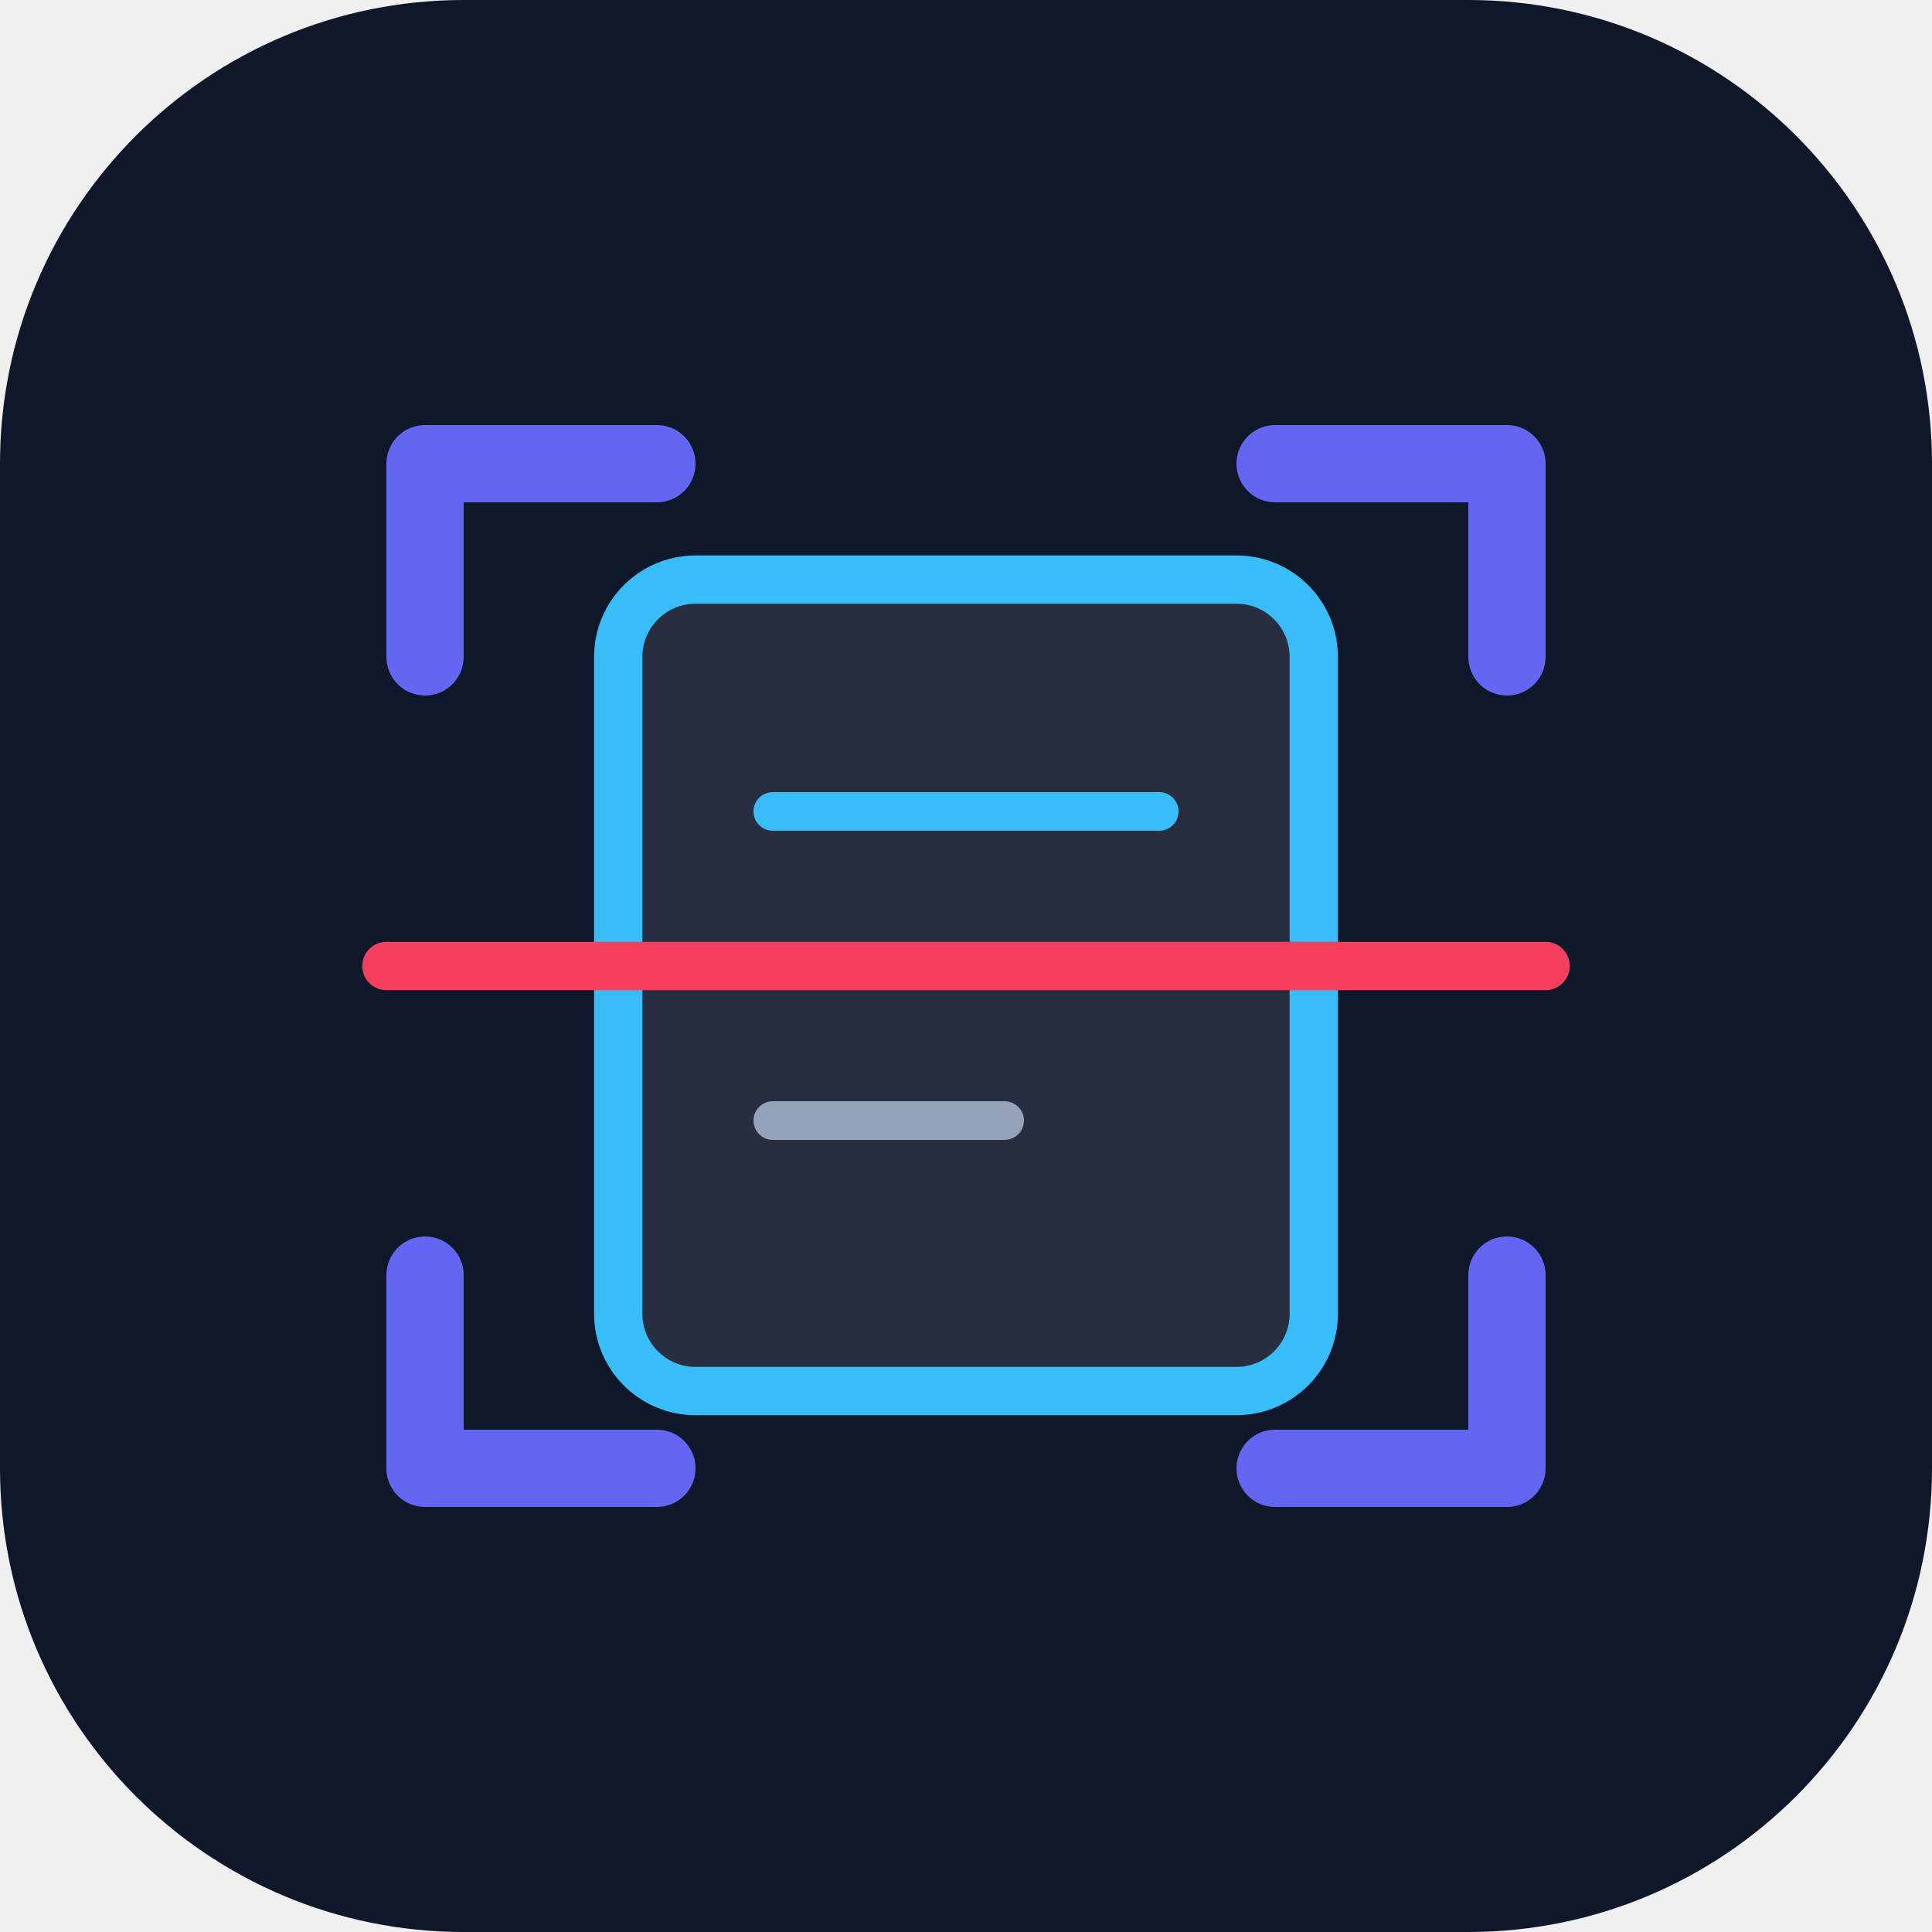
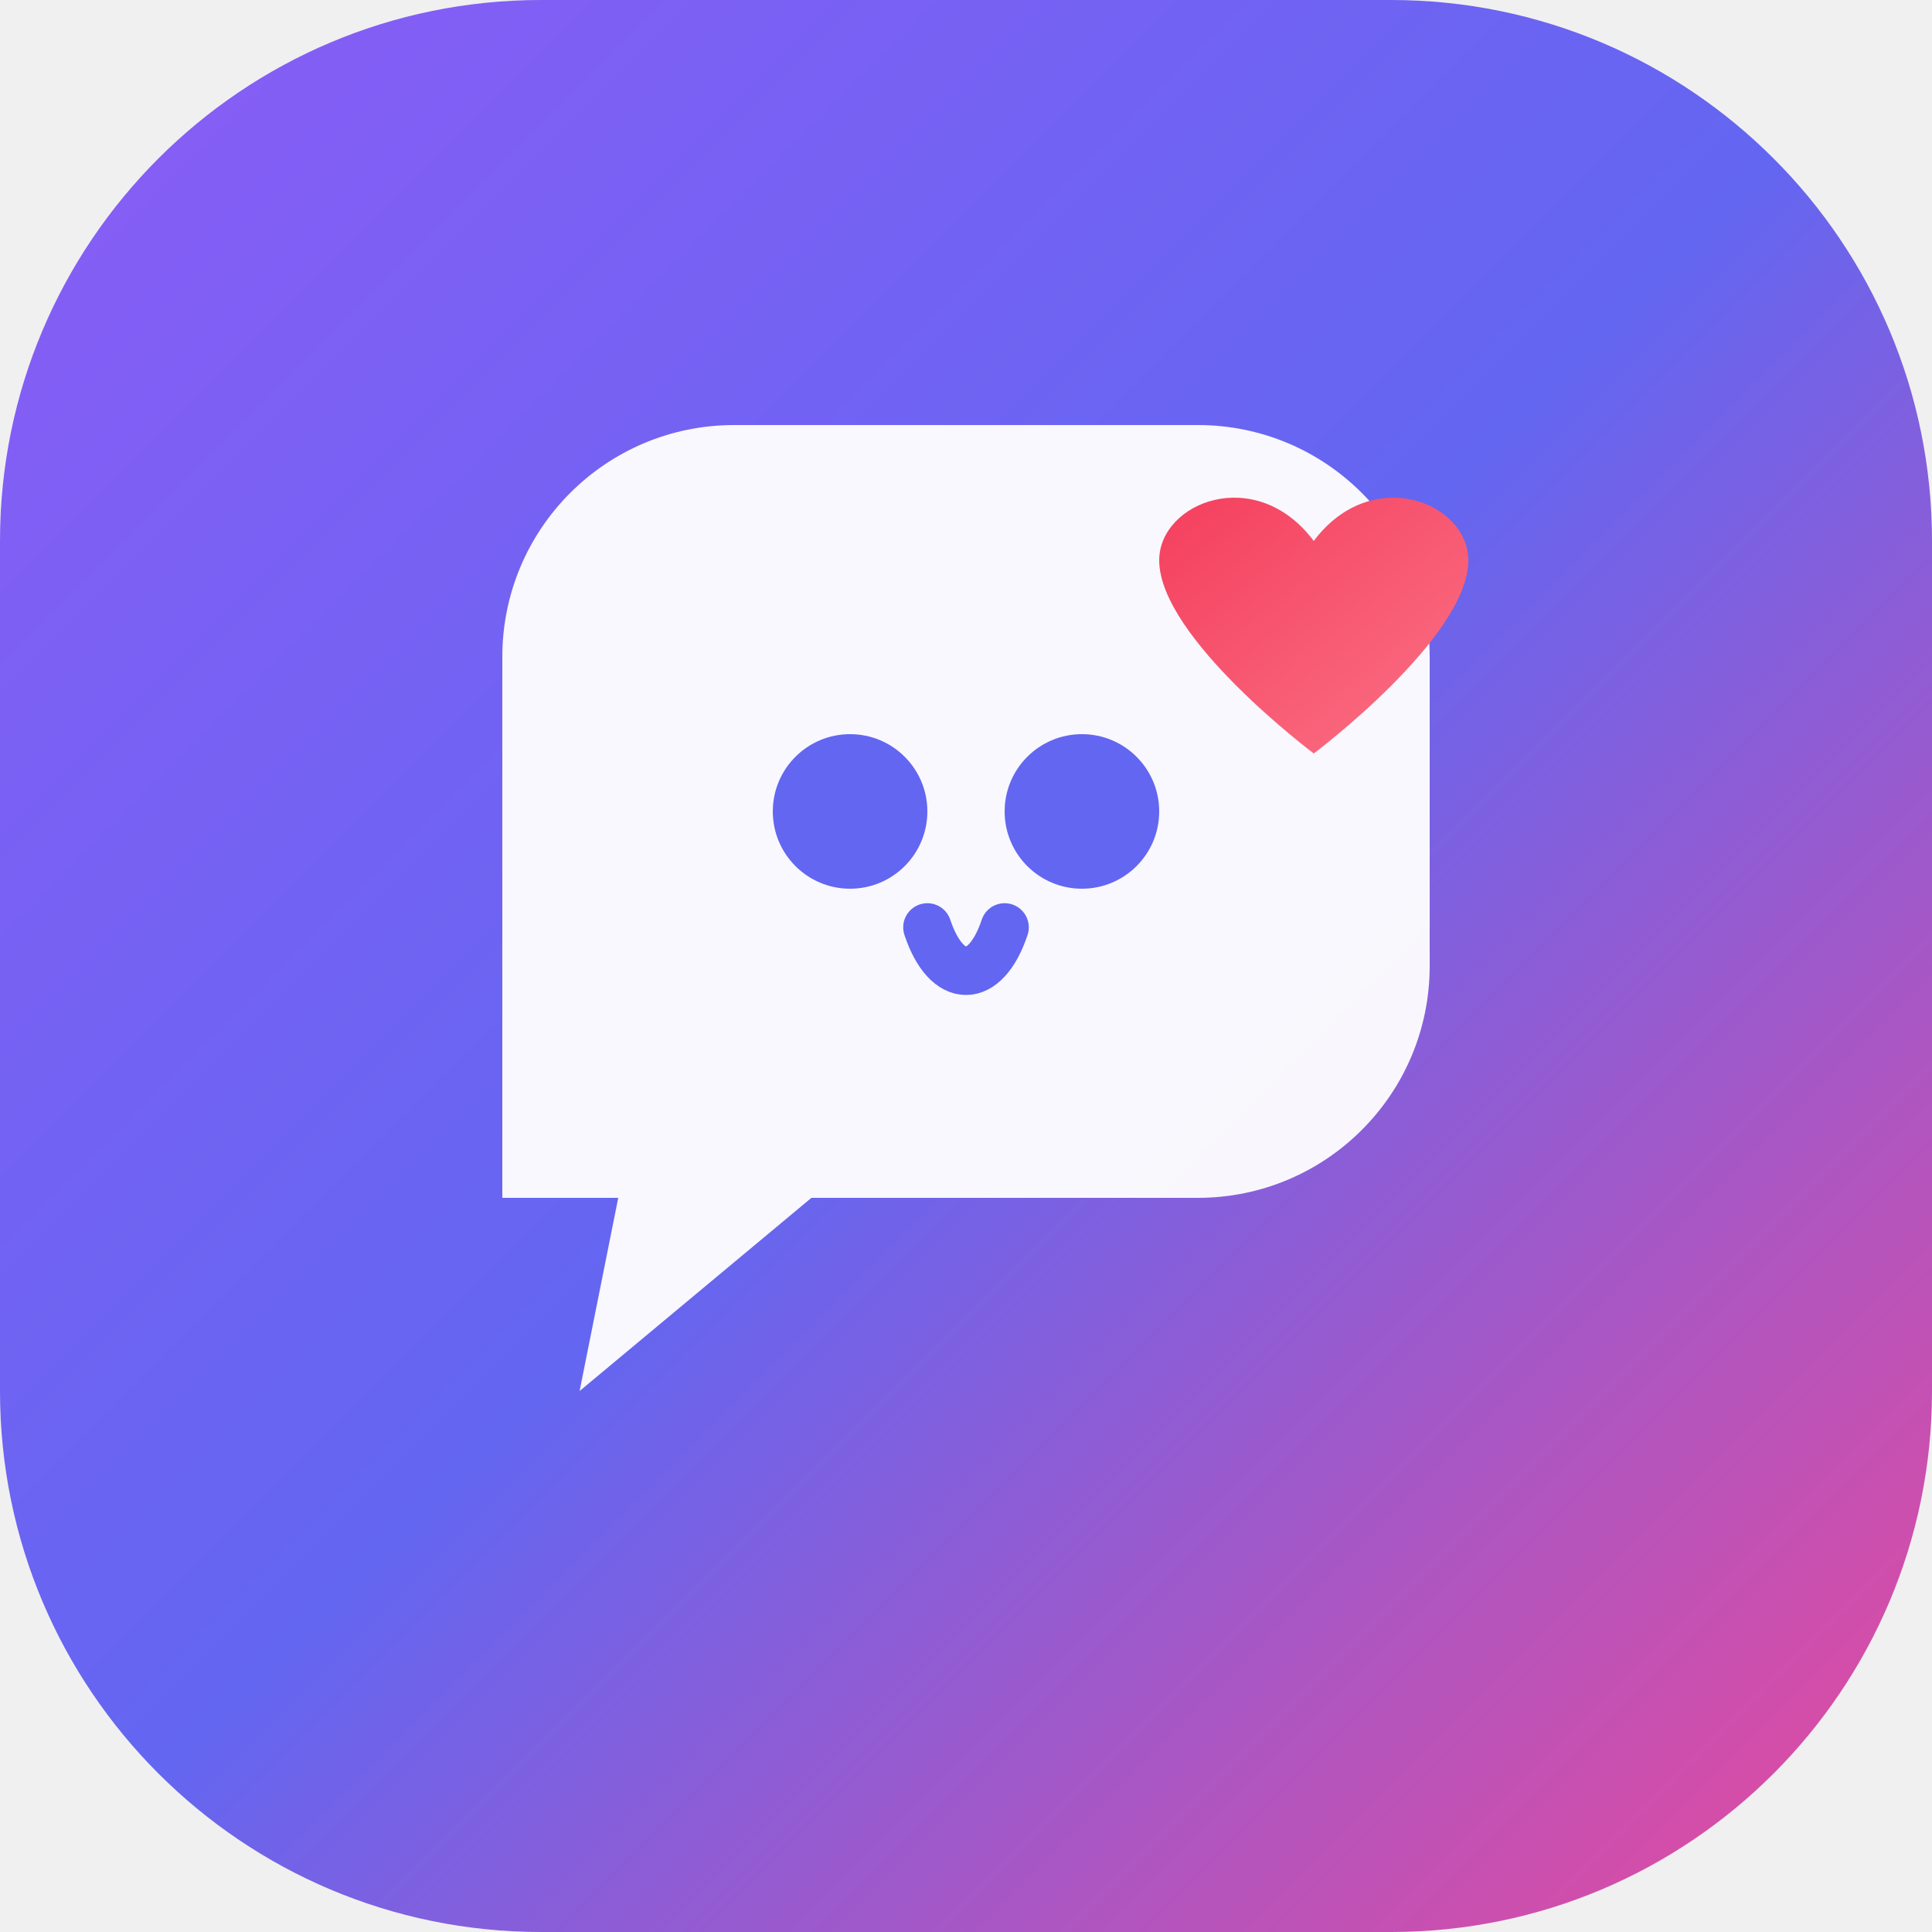
<svg xmlns="http://www.w3.org/2000/svg" viewBox="0 0 100 100" fill="none">
-   <rect width="100" height="100" rx="24" fill="#0f172a" />
-   <path d="M22 34 V24 H34" stroke="#6366f1" stroke-width="4" stroke-linecap="round" stroke-linejoin="round" />
-   <path d="M78 34 V24 H66" stroke="#6366f1" stroke-width="4" stroke-linecap="round" stroke-linejoin="round" />
-   <path d="M22 66 V76 H34" stroke="#6366f1" stroke-width="4" stroke-linecap="round" stroke-linejoin="round" />
-   <path d="M78 66 V76 H66" stroke="#6366f1" stroke-width="4" stroke-linecap="round" stroke-linejoin="round" />
-   <rect x="32" y="30" width="36" height="42" rx="4" fill="#ffffff" fill-opacity="0.1" stroke="#38bdf8" stroke-width="2.5" />
-   <line x1="40" y1="42" x2="60" y2="42" stroke="#38bdf8" stroke-width="2" stroke-linecap="round" />
-   <line x1="40" y1="50" x2="60" y2="50" stroke="#94a3b8" stroke-width="2" stroke-linecap="round" />
-   <line x1="40" y1="58" x2="52" y2="58" stroke="#94a3b8" stroke-width="2" stroke-linecap="round" />
-   <line x1="20" y1="50" x2="80" y2="50" stroke="#f43f5e" stroke-width="2.5" stroke-linecap="round" />
+   <defs>
+     <linearGradient id="cnGradient" x1="0%" y1="0%" x2="100%" y2="100%">
+       <stop offset="0%" stop-color="#8b5cf6" />
+       <stop offset="50%" stop-color="#6366f1" />
+       <stop offset="100%" stop-color="#ec4899" />
+     </linearGradient>
+     <linearGradient id="heartGrad" x1="0%" y1="0%" x2="100%" y2="100%">
+       <stop offset="0%" stop-color="#f43f5e" />
+       <stop offset="100%" stop-color="#fb7185" />
+     </linearGradient>
+   </defs>
+   <rect width="100" height="100" rx="28" fill="url(#cnGradient)" />
+   <path d="M26 34 C26 27.37 31.37 22 38 22 L62 22 C68.63 22 74 27.37 74 34 L74 50 C74 56.63 68.63 62 62 62 L42 62 L30 72 L32 62 L26 62 C26 62 26 34 26 34 Z" fill="#ffffff" fill-opacity="0.95" />
+   <circle cx="44" cy="42" r="4" fill="#6366f1" />
+   <circle cx="56" cy="42" r="4" fill="#6366f1" />
+   <path d="M48 48 C49 51 51 51 52 48" stroke="#6366f1" stroke-width="2.5" stroke-linecap="round" />
+   <path d="M68 28 C65 24 60 26 60 29 C60 33 68 39 68 39 C68 39 76 33 76 29 C76 26 71 24 68 28 Z" fill="url(#heartGrad)" />
</svg>
